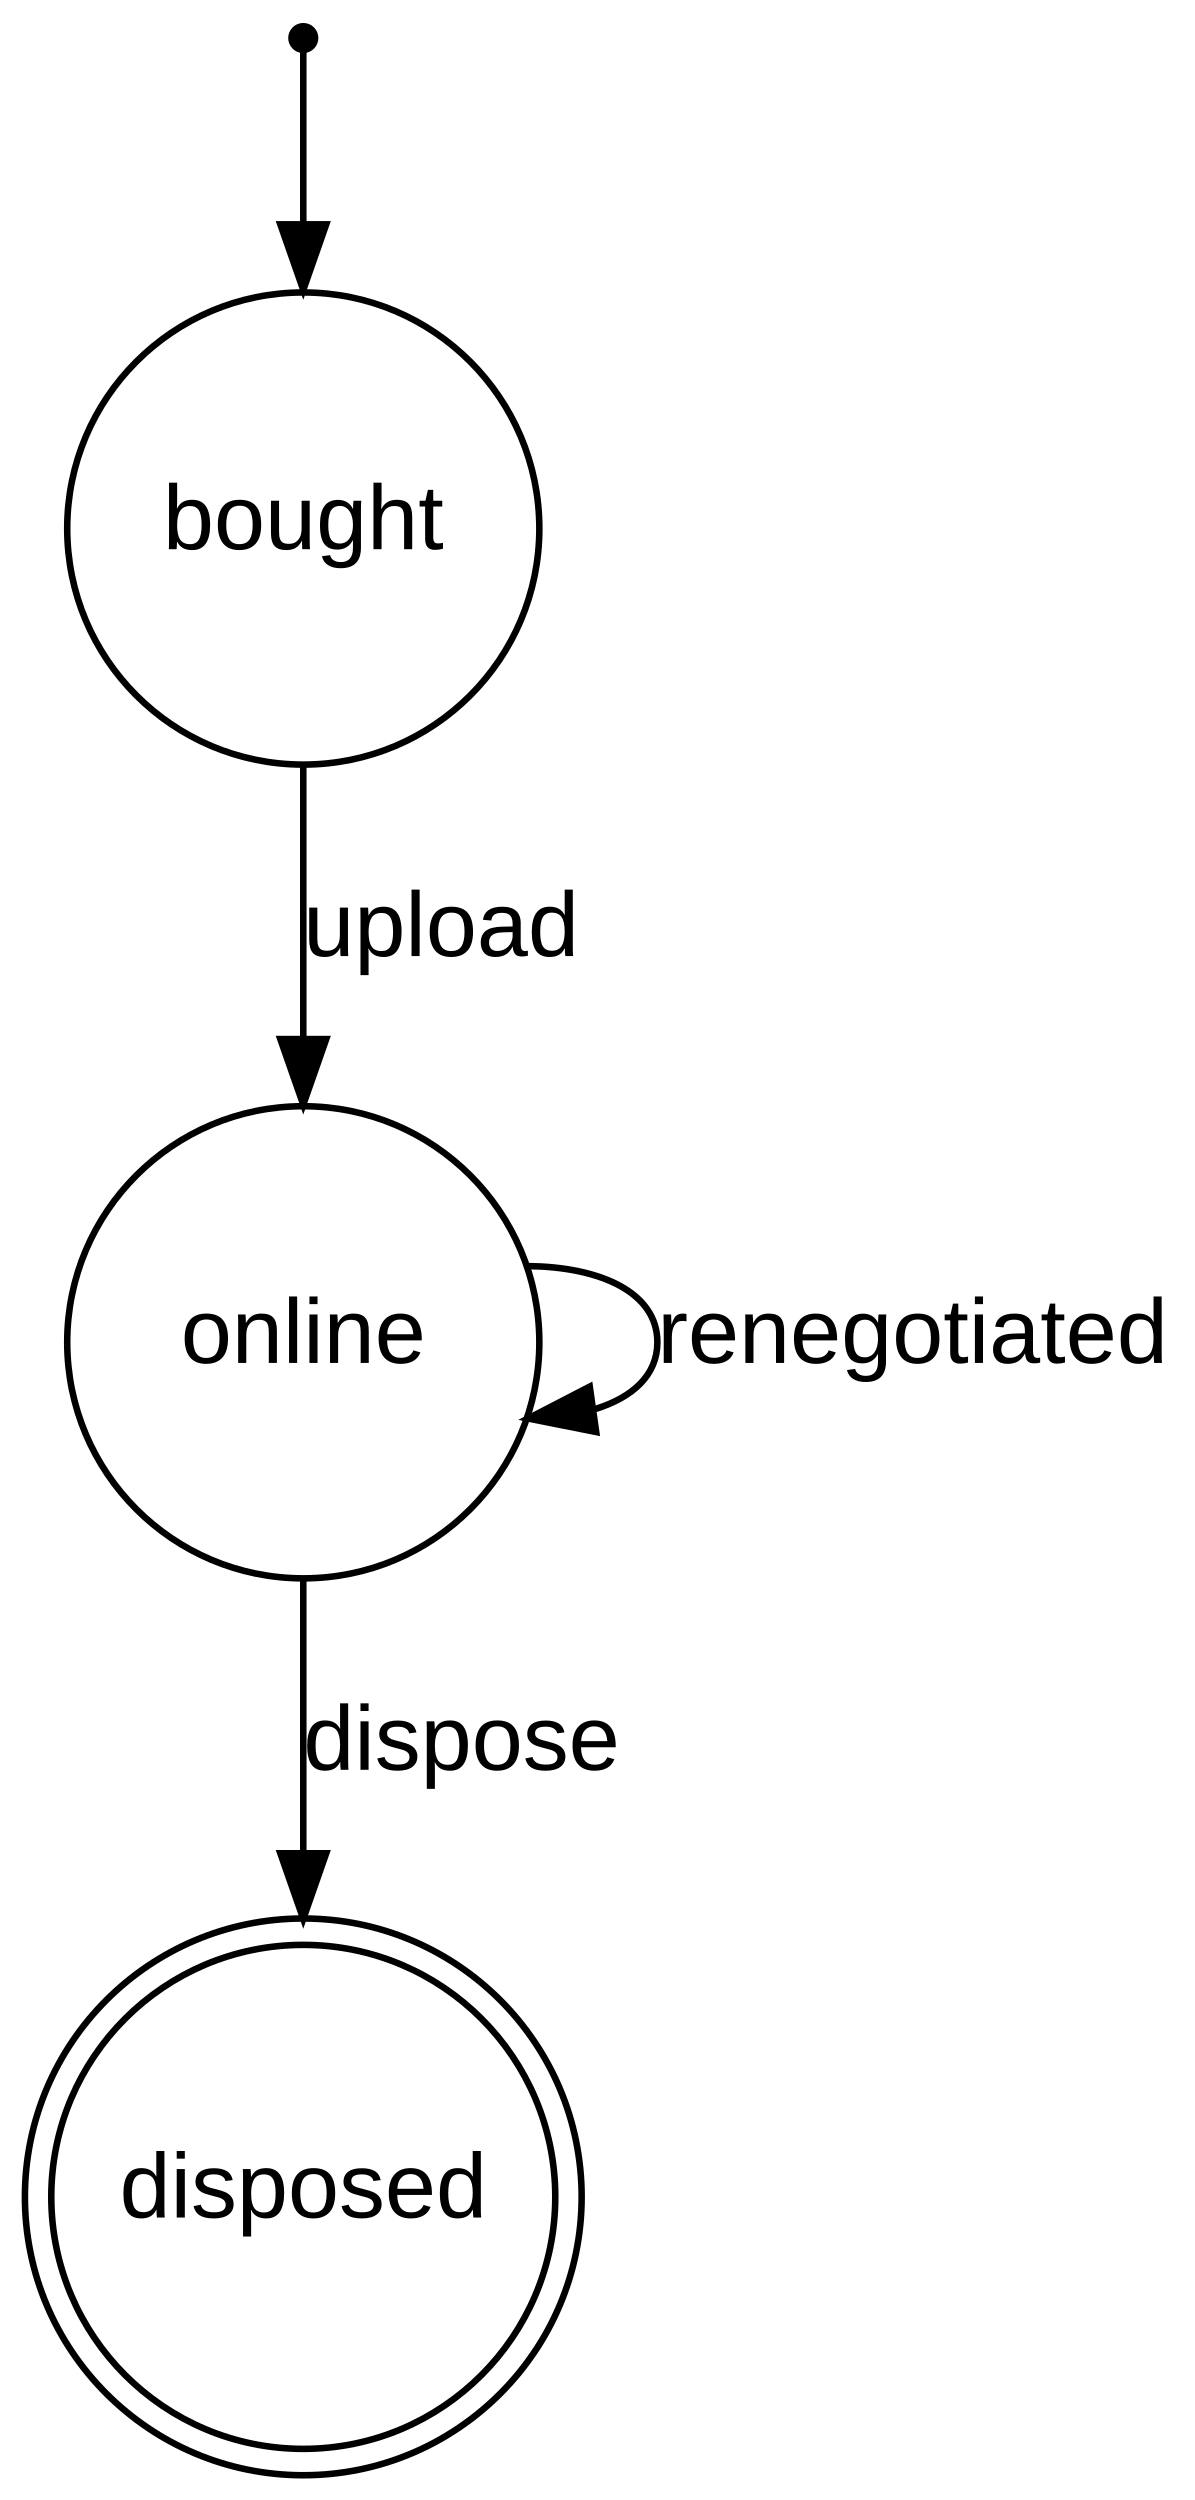
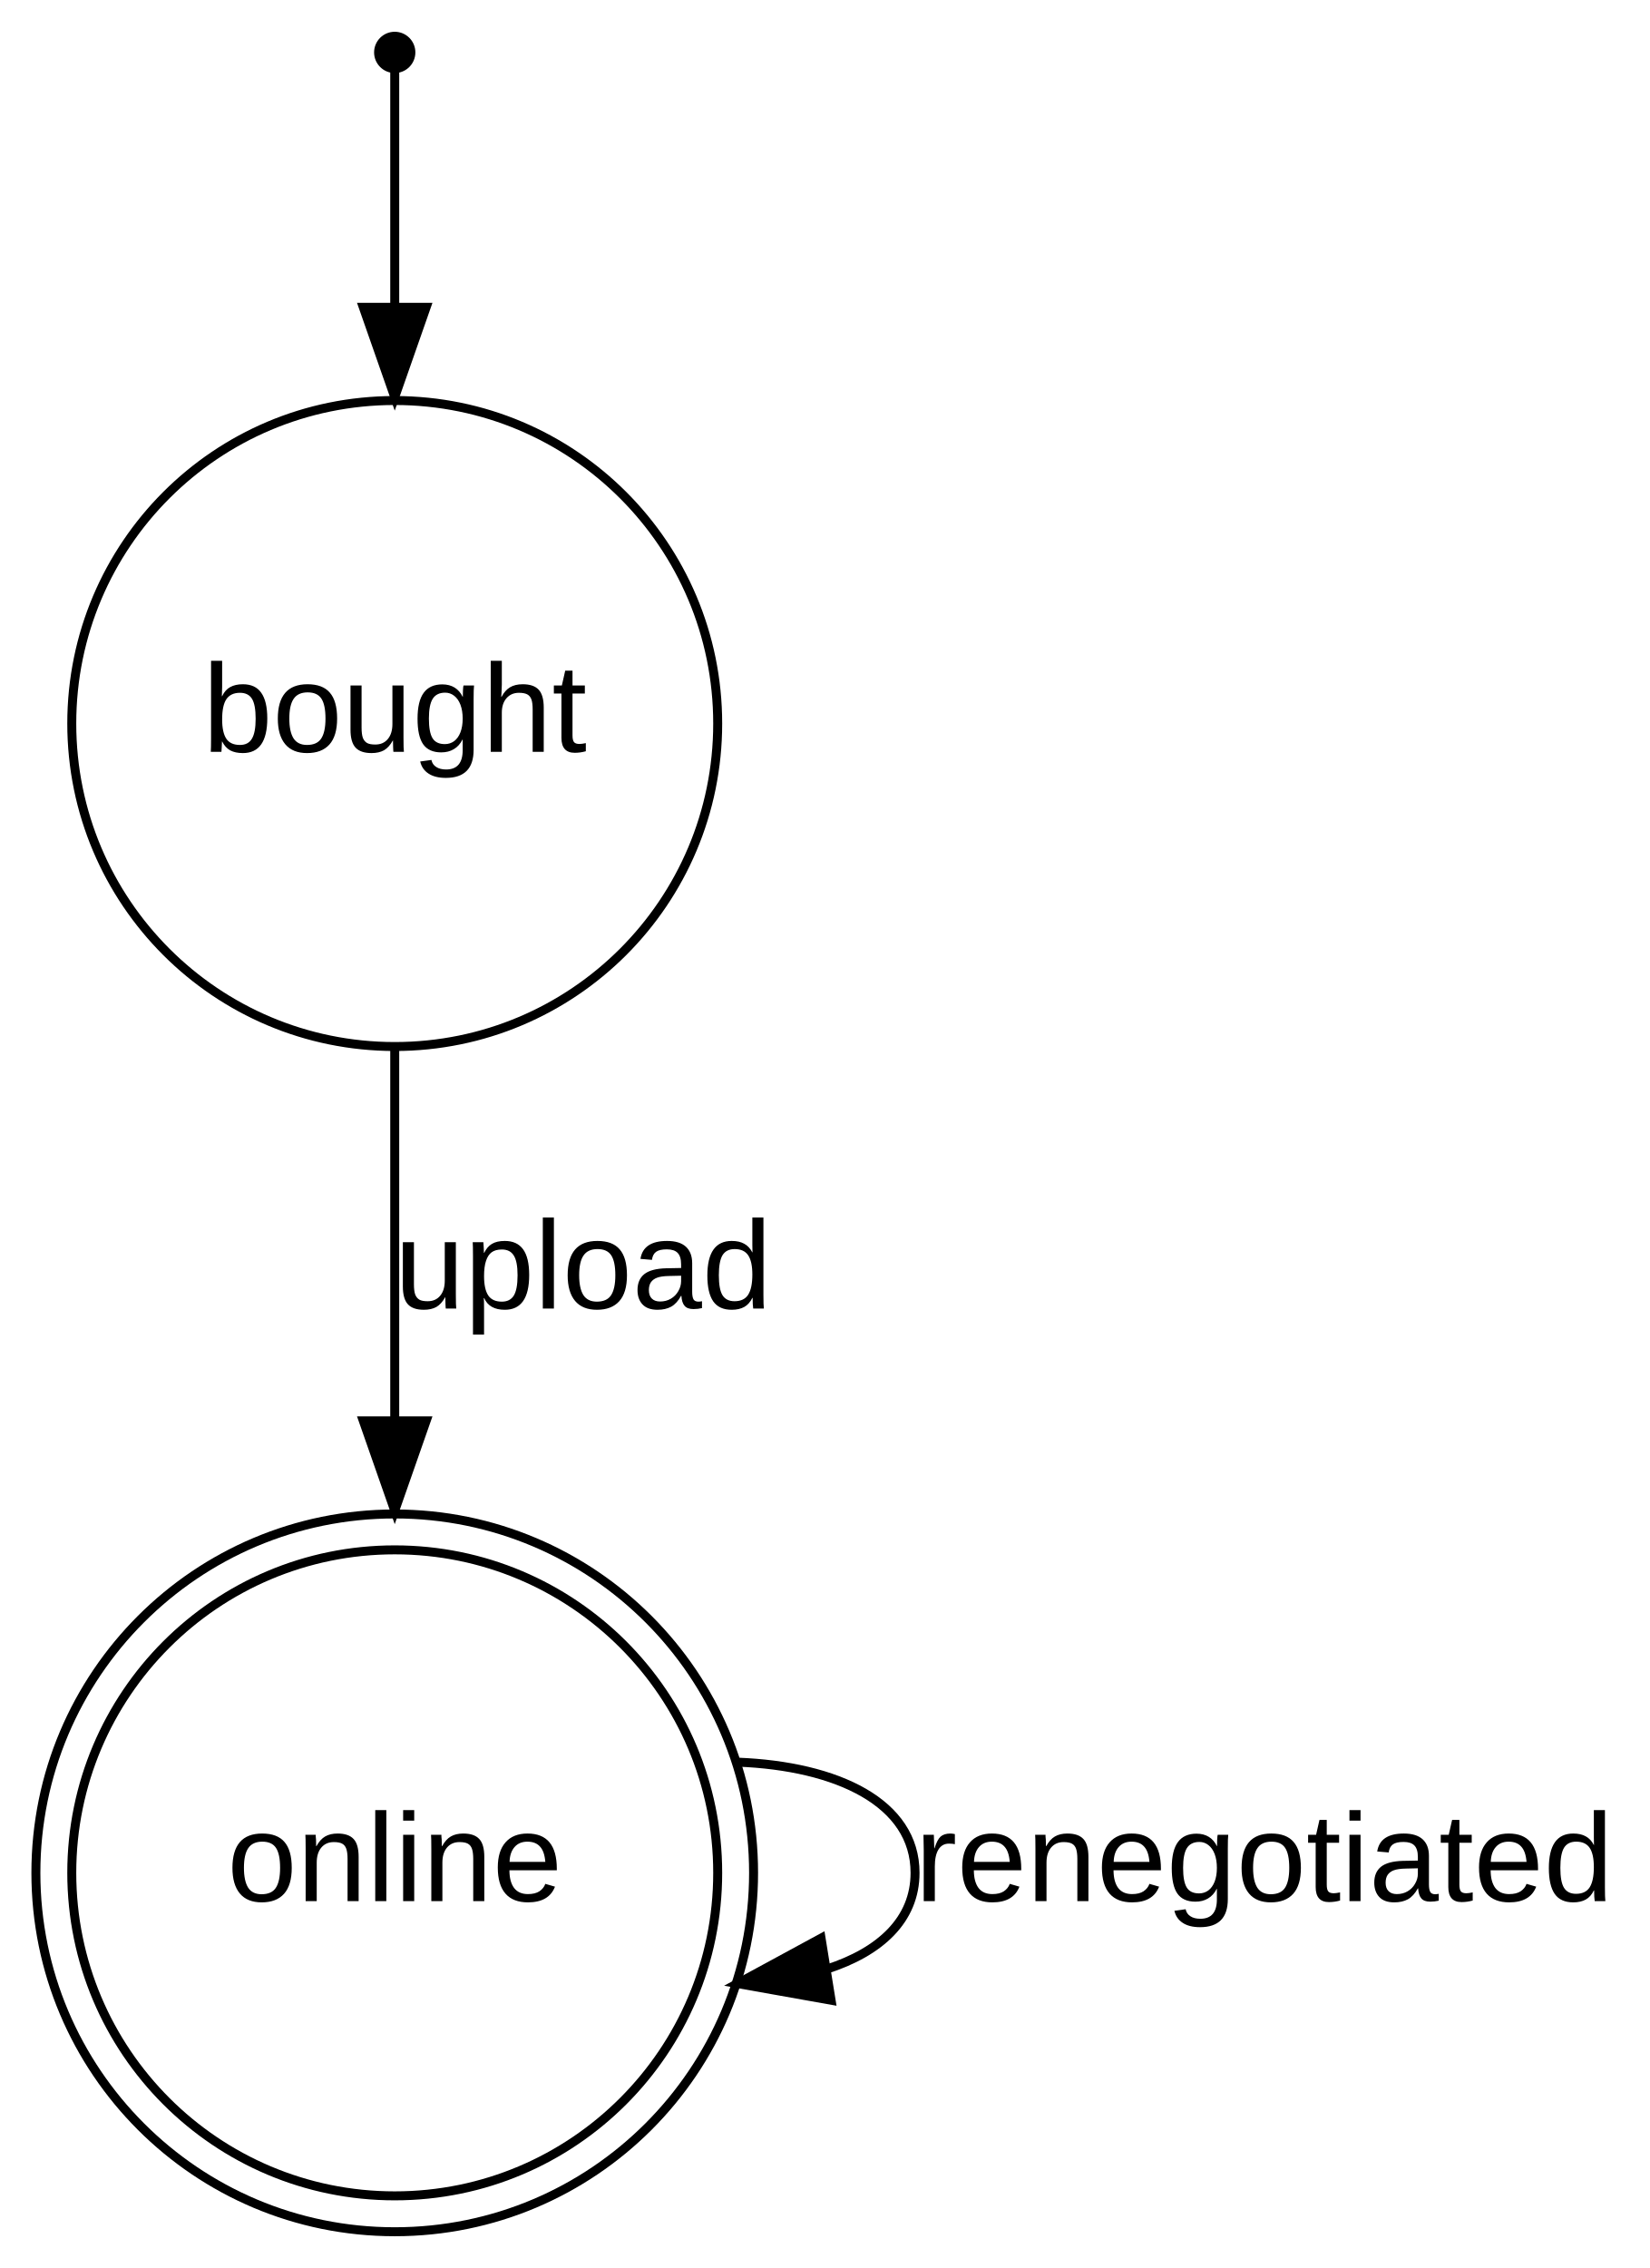
- <svg xmlns="http://www.w3.org/2000/svg" width="182pt" height="381pt" viewBox="0.00 0.00 182.07 381.25">
-   <g id="graph0" class="graph" transform="scale(1 1) rotate(0) translate(4 377.248)">
-     <polygon fill="transparent" stroke="none" points="-4,4 -4,-377.248 178.066,-377.248 178.066,4 -4,4" />
+ <svg xmlns="http://www.w3.org/2000/svg" width="184pt" height="253pt" viewBox="0.00 0.00 183.84 252.70">
+   <g id="graph0" class="graph" transform="scale(1 1) rotate(0) translate(4 248.699)">
+     <polygon fill="transparent" stroke="none" points="-4,4 -4,-248.699 179.841,-248.699 179.841,4 -4,4" />
    <g id="node1" class="node">
-       <ellipse fill="none" stroke="black" cx="42.225" cy="-296.648" rx="36" ry="36" />
-       <text text-anchor="middle" x="42.225" y="-293.497" font-family="Arial" font-size="14.00">bought</text>
+       <ellipse fill="none" stroke="black" cx="40" cy="-168.099" rx="36" ry="36" />
+       <text text-anchor="middle" x="40" y="-164.948" font-family="Arial" font-size="14.00">bought</text>
    </g>
    <g id="node3" class="node">
-       <ellipse fill="none" stroke="black" cx="42.225" cy="-172.549" rx="36" ry="36" />
-       <text text-anchor="middle" x="42.225" y="-169.398" font-family="Arial" font-size="14.00">online</text>
+       <ellipse fill="none" stroke="black" cx="40" cy="-40" rx="36" ry="36" />
+       <ellipse fill="none" stroke="black" cx="40" cy="-40" rx="40" ry="40" />
+       <text text-anchor="middle" x="40" y="-36.849" font-family="Arial" font-size="14.00">online</text>
    </g>
    <g id="edge2" class="edge">
-       <path fill="none" stroke="black" d="M42.225,-260.332C42.225,-247.423 42.225,-232.636 42.225,-218.969" />
-       <polygon fill="black" stroke="black" points="45.725,-218.786 42.225,-208.786 38.725,-218.786 45.725,-218.786" />
-       <text text-anchor="middle" x="63.246" y="-231.448" font-family="Arial" font-size="14.00">upload</text>
+       <path fill="none" stroke="black" d="M40,-131.973C40,-119.197 40,-104.505 40,-90.706" />
+       <polygon fill="black" stroke="black" points="43.5,-90.374 40,-80.374 36.5,-90.374 43.5,-90.374" />
+       <text text-anchor="middle" x="61.02" y="-102.899" font-family="Arial" font-size="14.00">upload</text>
    </g>
    <g id="node2" class="node">
-       <ellipse fill="black" stroke="black" cx="42.225" cy="-371.448" rx="1.8" ry="1.8" />
+       <ellipse fill="black" stroke="black" cx="40" cy="-242.899" rx="1.8" ry="1.8" />
    </g>
    <g id="edge1" class="edge">
-       <path fill="none" stroke="black" d="M42.225,-369.63C42.225,-366.623 42.225,-355.698 42.225,-343.237" />
-       <polygon fill="black" stroke="black" points="45.725,-343.035 42.225,-333.035 38.725,-343.035 45.725,-343.035" />
+       <path fill="none" stroke="black" d="M40,-241.081C40,-238.073 40,-227.149 40,-214.687" />
+       <polygon fill="black" stroke="black" points="43.5,-214.486 40,-204.486 36.5,-214.486 43.5,-214.486" />
    </g>
    <g id="edge3" class="edge">
-       <path fill="none" stroke="black" d="M76.501,-184.171C87.504,-184.052 96.225,-180.178 96.225,-172.549 96.225,-167.543 92.469,-164.153 86.778,-162.381" />
-       <polygon fill="black" stroke="black" points="86.893,-158.862 76.501,-160.927 85.912,-165.793 86.893,-158.862" />
-       <text text-anchor="middle" x="135.146" y="-169.398" font-family="Arial" font-size="14.00">renegotiated</text>
-     </g>
-     <g id="node4" class="node">
-       <ellipse fill="none" stroke="black" cx="42.225" cy="-42.225" rx="38.43" ry="38.43" />
-       <ellipse fill="none" stroke="black" cx="42.225" cy="-42.225" rx="42.452" ry="42.452" />
-       <text text-anchor="middle" x="42.225" y="-39.075" font-family="Arial" font-size="14.00">disposed</text>
-     </g>
-     <g id="edge4" class="edge">
-       <path fill="none" stroke="black" d="M42.225,-136.484C42.225,-123.586 42.225,-108.697 42.225,-94.656" />
-       <polygon fill="black" stroke="black" points="45.725,-94.623 42.225,-84.623 38.725,-94.623 45.725,-94.623" />
-       <text text-anchor="middle" x="66.353" y="-107.349" font-family="Arial" font-size="14.00">dispose</text>
+       <path fill="none" stroke="black" d="M78.21,-52.338C89.362,-51.911 98,-47.799 98,-40 98,-34.76 94.1,-31.184 88.159,-29.273" />
+       <polygon fill="black" stroke="black" points="88.64,-25.805 78.21,-27.662 87.522,-32.715 88.64,-25.805" />
+       <text text-anchor="middle" x="136.92" y="-36.849" font-family="Arial" font-size="14.00">renegotiated</text>
    </g>
  </g>
</svg>
